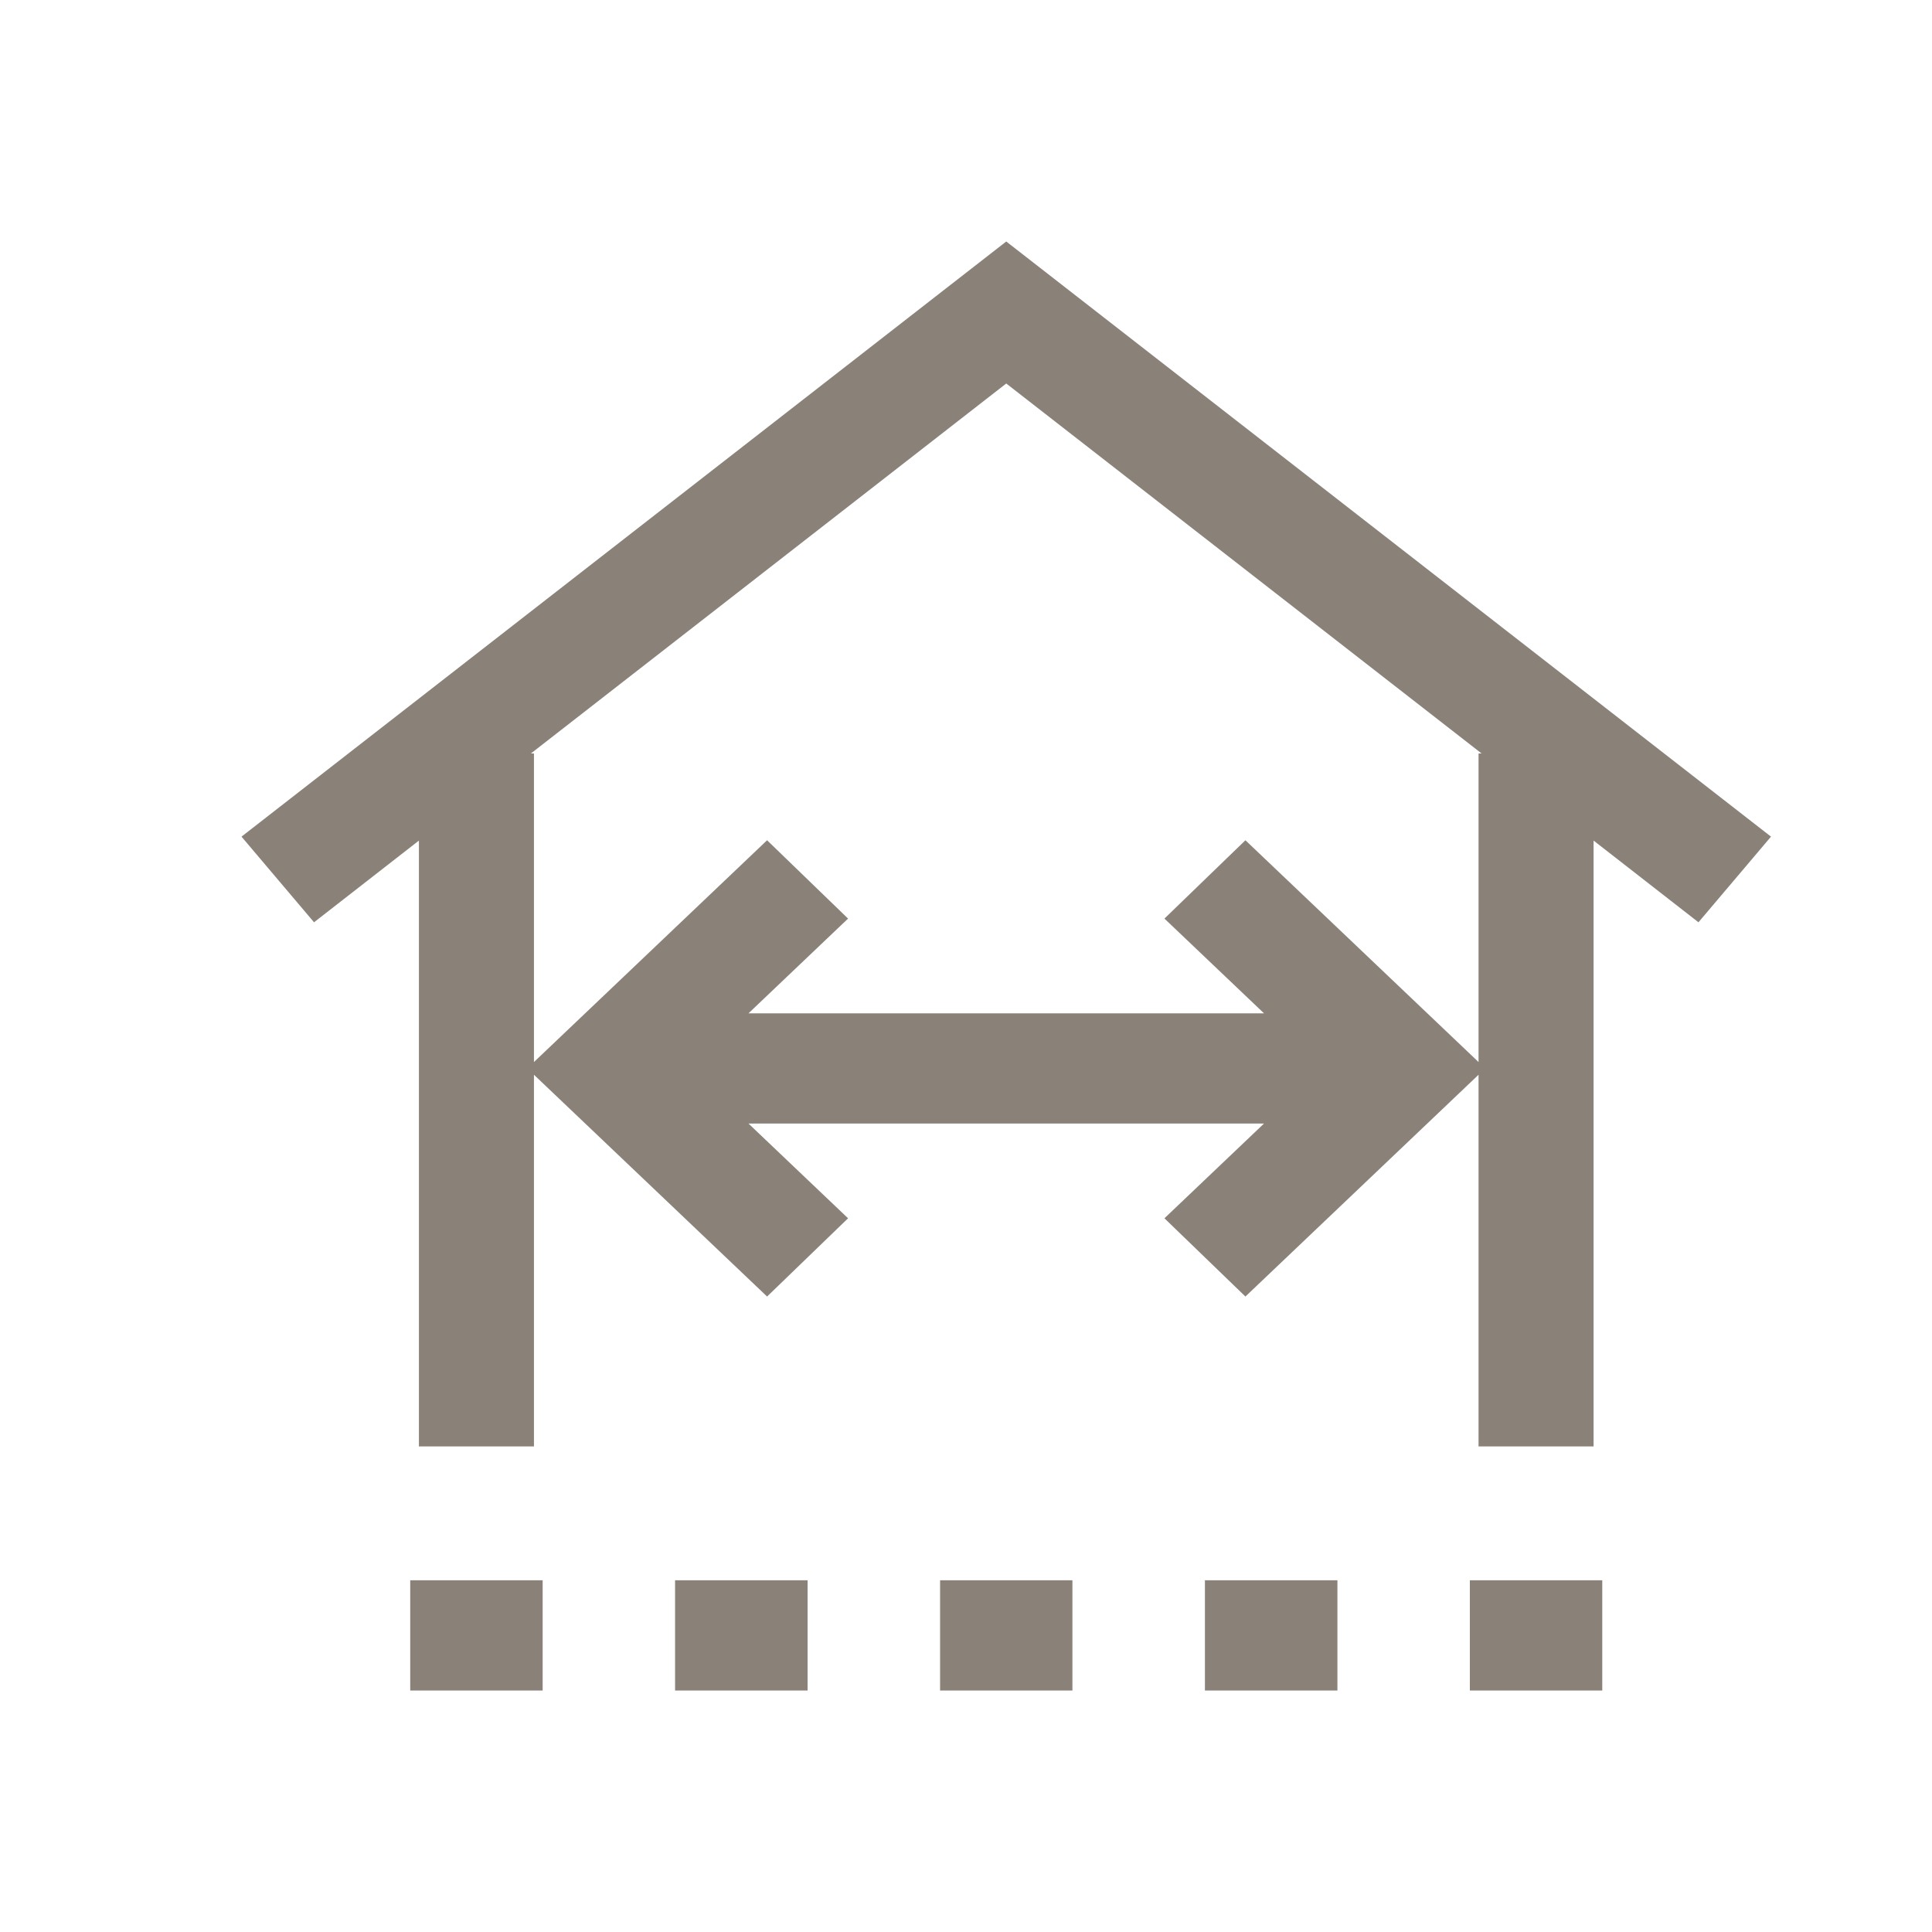
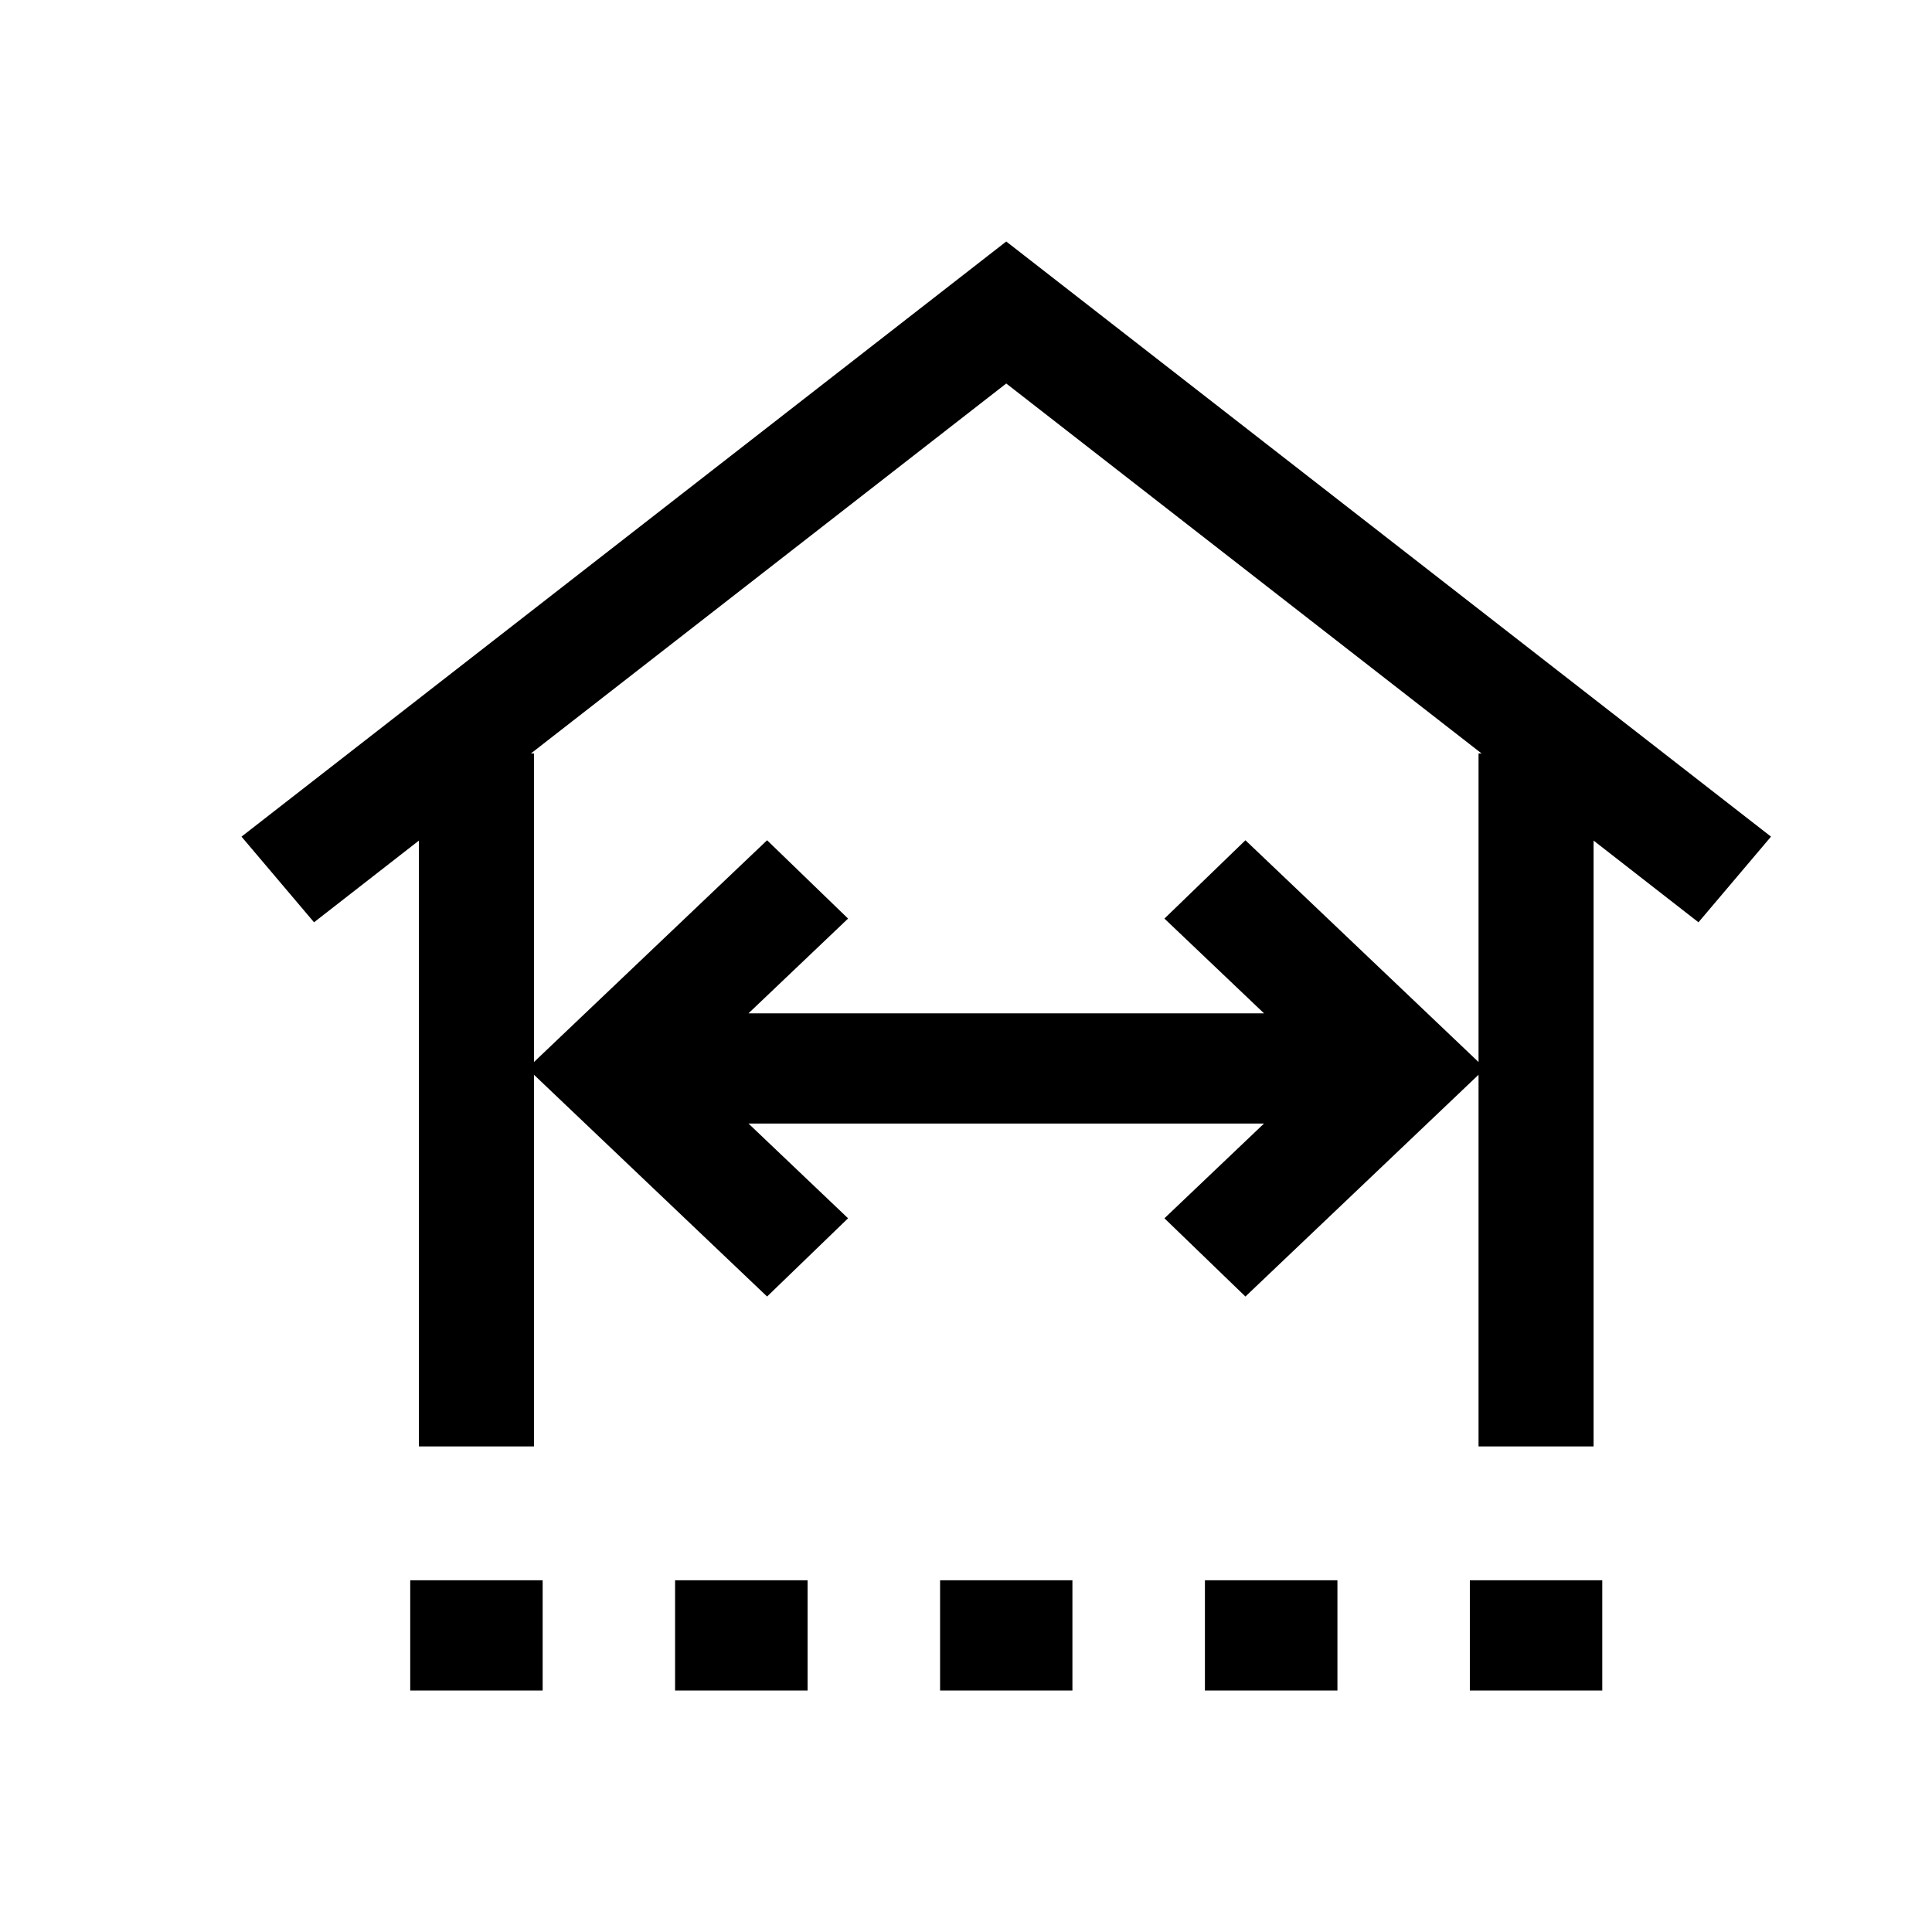
<svg xmlns="http://www.w3.org/2000/svg" width="24" height="24" viewBox="0 0 24 24" fill="none">
-   <path d="M6.741 19.631V21H5.096V19.631H6.741ZM10.032 19.631V21H8.386V19.631H10.032ZM13.322 19.631V21H11.678V19.631H13.322ZM16.614 19.631V21H14.968V19.631H16.614ZM19.904 19.631V21H18.259V19.631H19.904ZM22 10.393L21.099 11.457L19.796 10.442V17.968H18.367V13.351L15.471 16.106L14.465 15.134L15.702 13.957H9.298L10.535 15.134L9.529 16.106L6.633 13.351V17.968H5.204V10.442L3.901 11.457L3 10.393L12.5 3L22 10.393ZM6.595 9.36H6.633V13.193L9.529 10.438L10.535 11.411L9.298 12.588H15.702L14.465 11.411L15.471 10.438L18.367 13.193V9.36H18.405L12.5 4.764L6.595 9.36Z" fill="#8A8278" />
+   <path d="M6.741 19.631V21H5.096V19.631H6.741ZM10.032 19.631V21H8.386V19.631H10.032ZM13.322 19.631V21H11.678V19.631H13.322ZM16.614 19.631V21H14.968V19.631H16.614ZM19.904 19.631V21H18.259V19.631H19.904ZM22 10.393L21.099 11.457L19.796 10.442V17.968H18.367V13.351L15.471 16.106L14.465 15.134L15.702 13.957H9.298L10.535 15.134L9.529 16.106L6.633 13.351V17.968H5.204V10.442L3.901 11.457L3 10.393L12.5 3L22 10.393ZM6.595 9.36H6.633V13.193L9.529 10.438L10.535 11.411L9.298 12.588H15.702L14.465 11.411L15.471 10.438L18.367 13.193V9.36H18.405L12.5 4.764L6.595 9.36Z" fill="currentColor" />
</svg>
